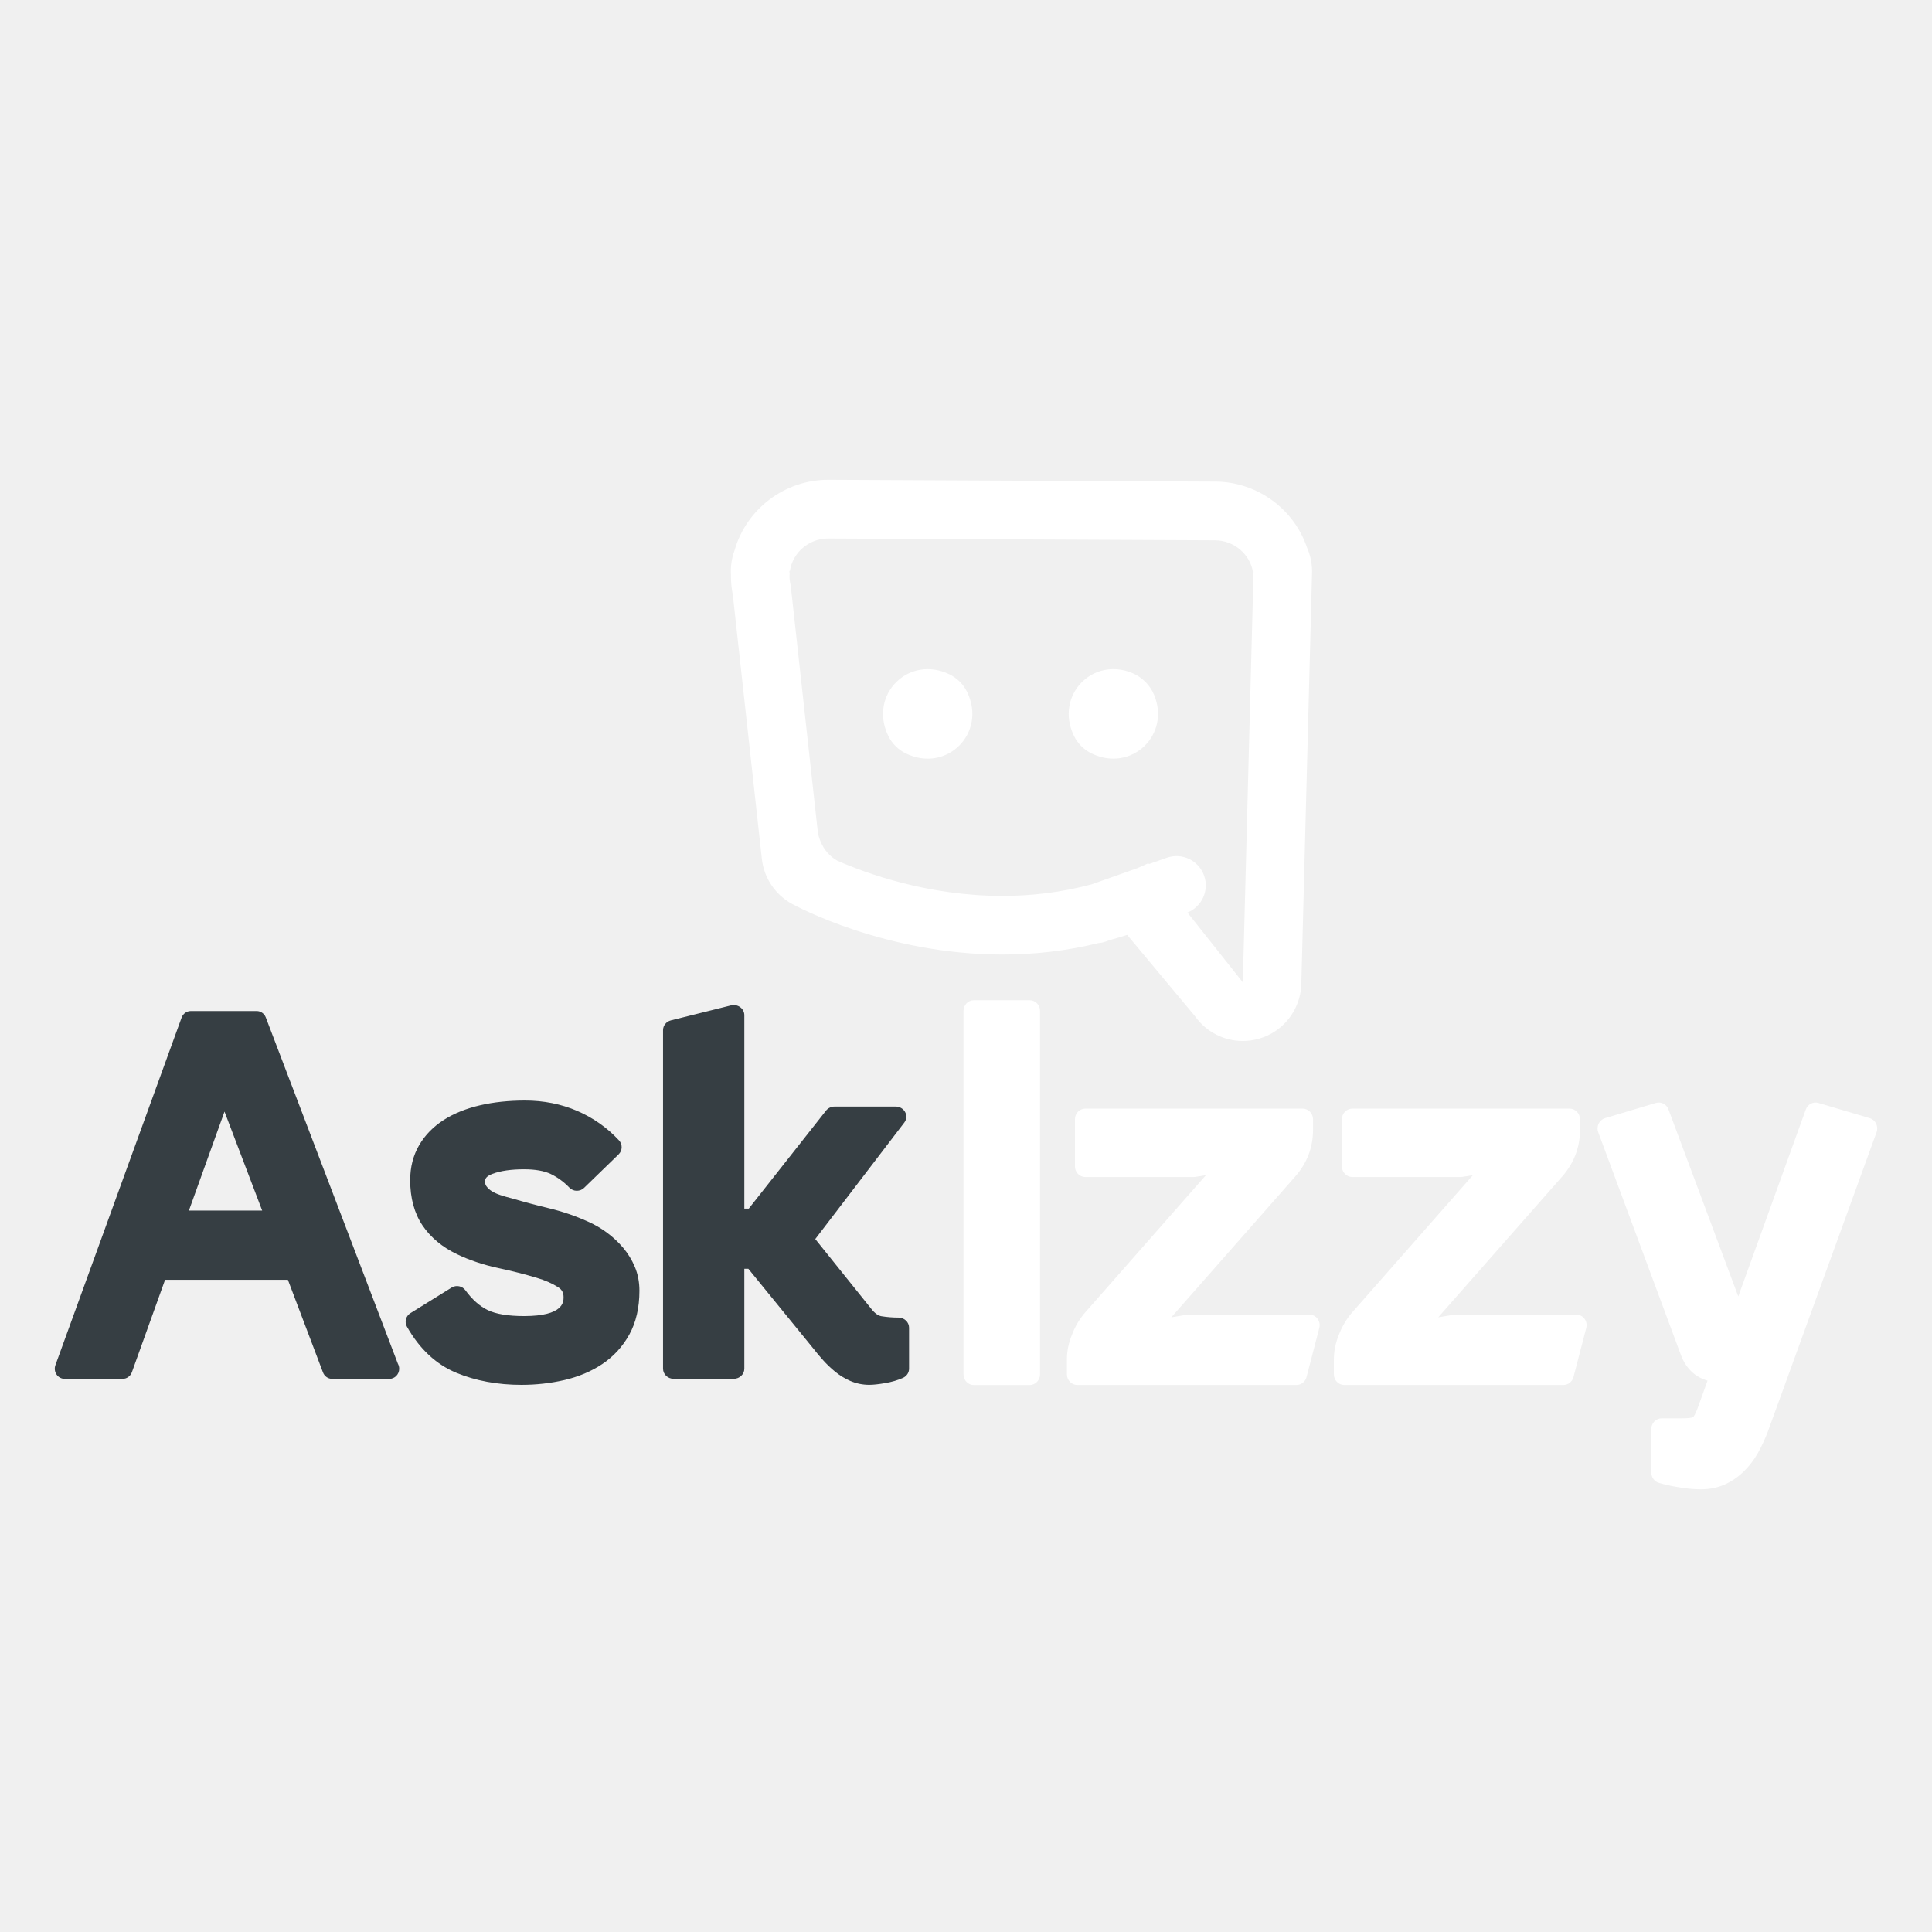
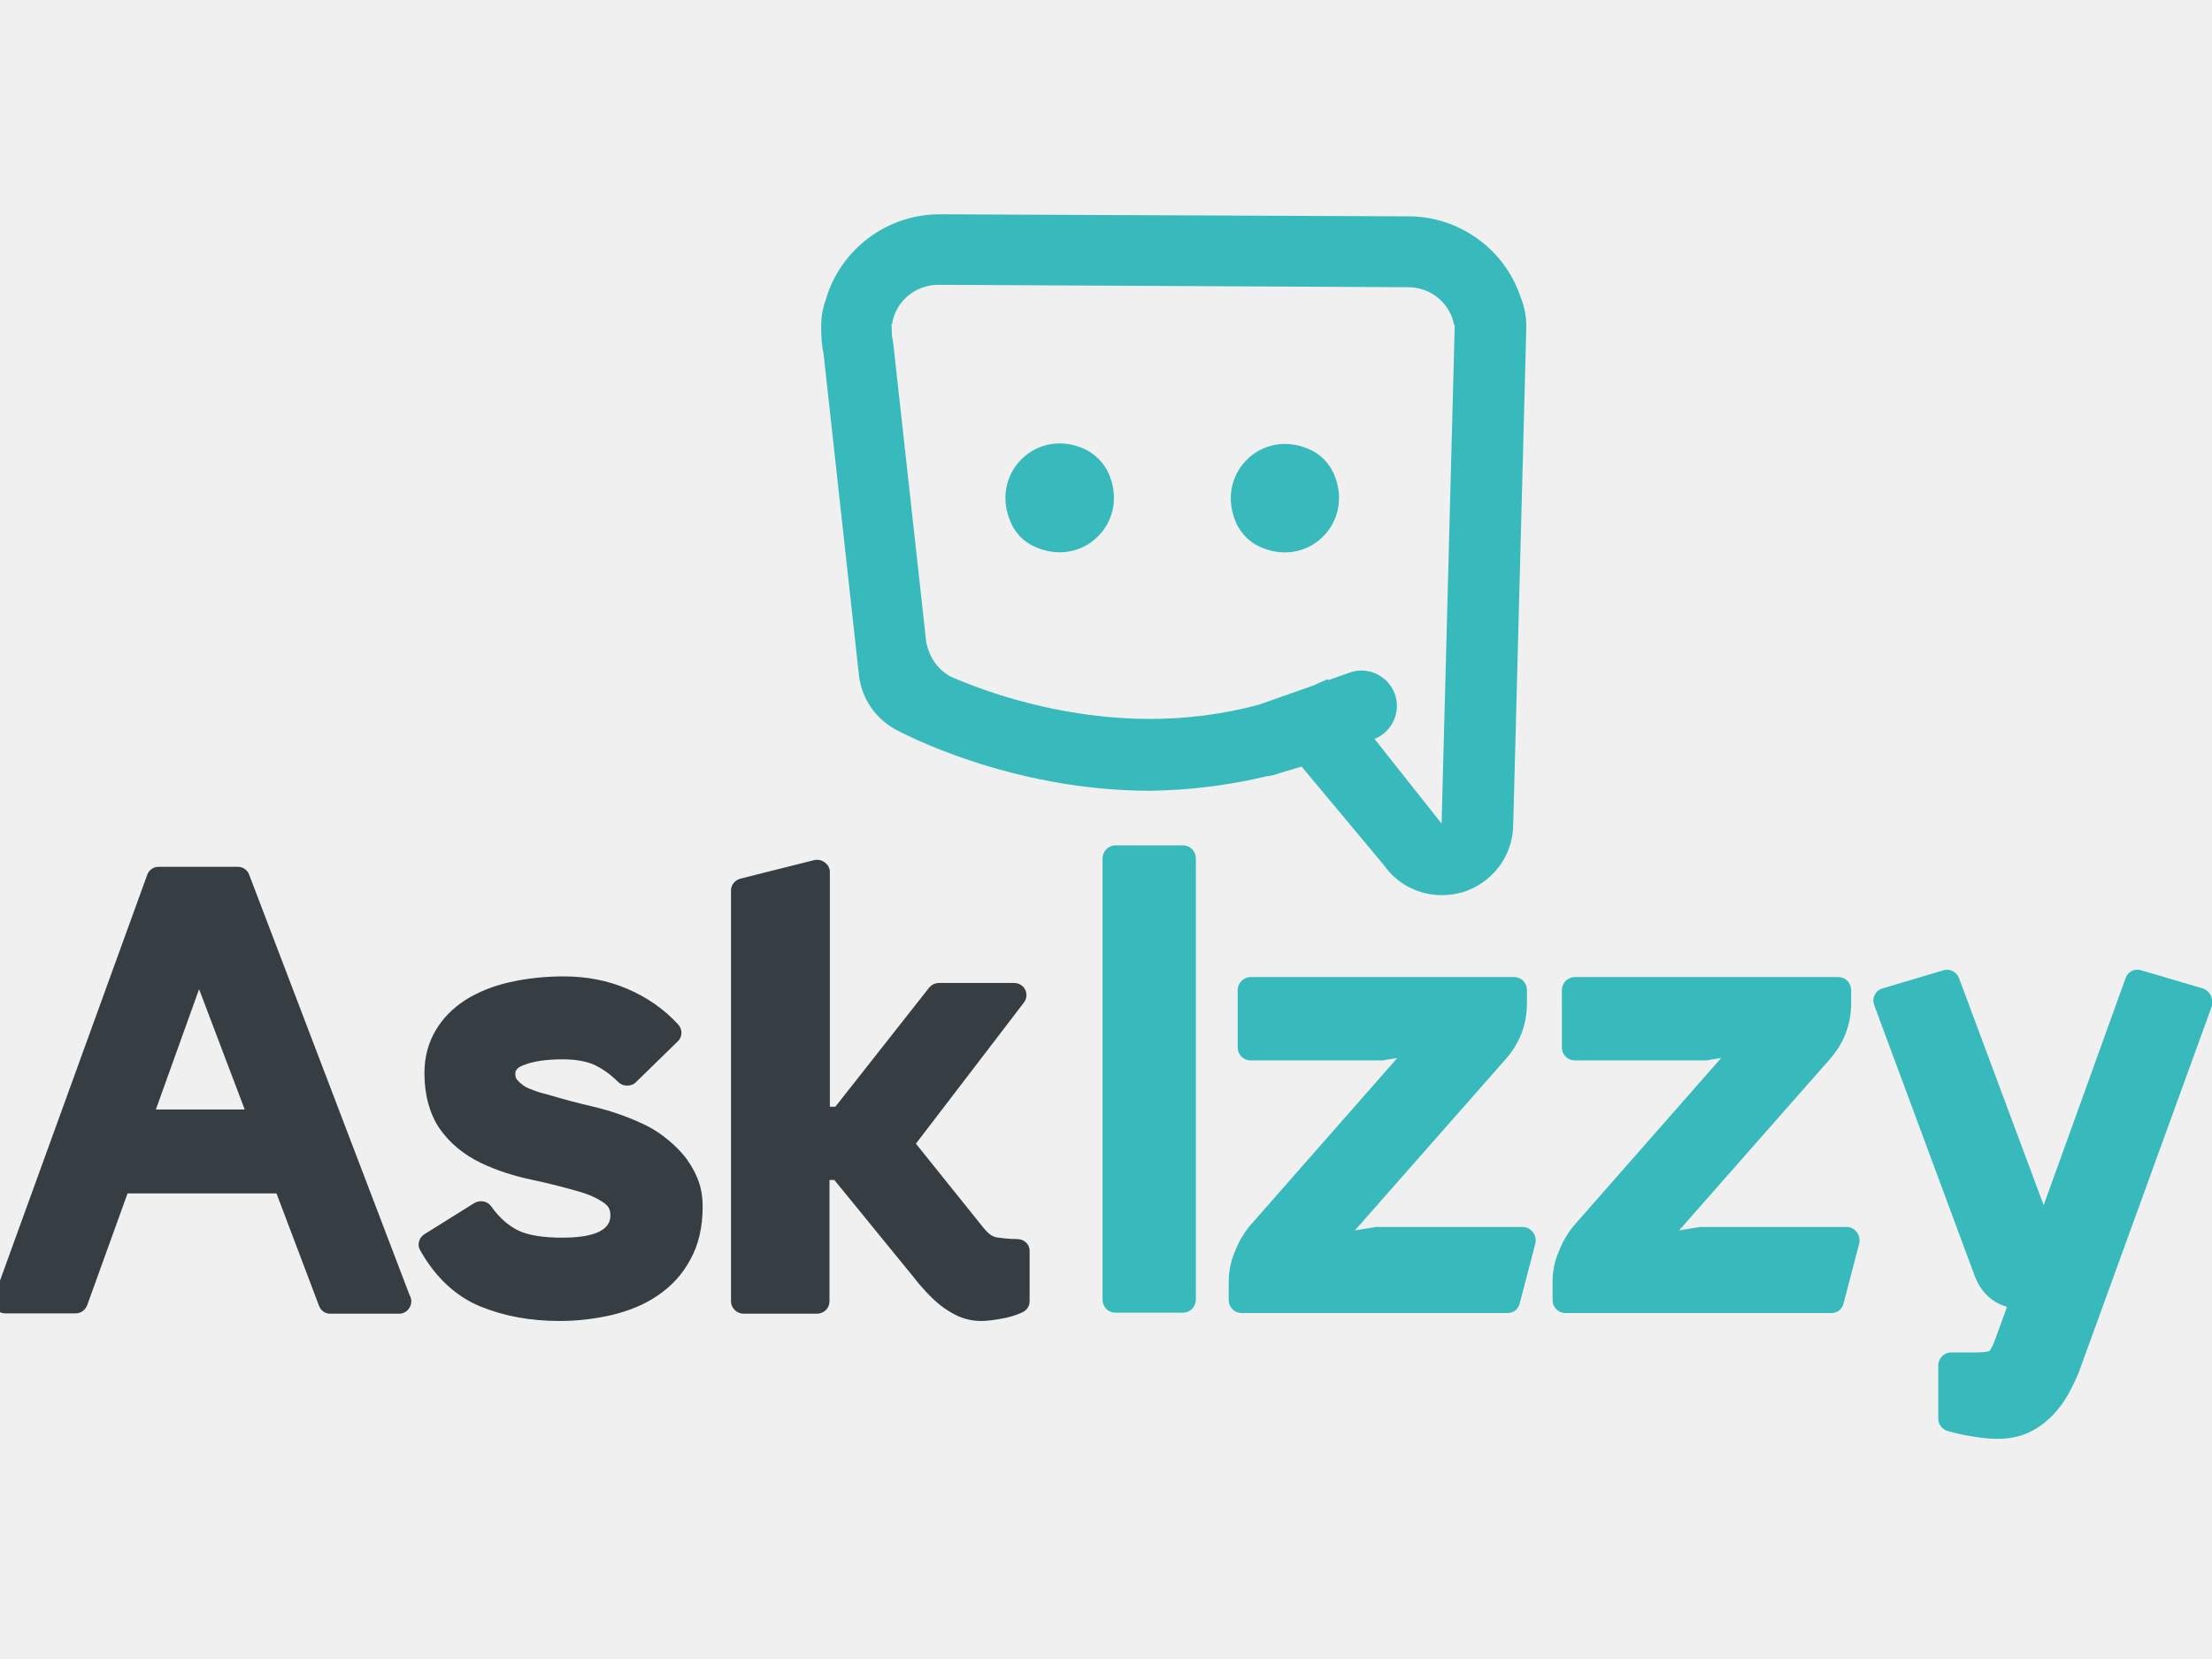
- <svg xmlns="http://www.w3.org/2000/svg" version="1.1" x="0px" y="0px" viewBox="0 0 64 64" style="enable-background:new 0 0 64 64;" xml:space="preserve">
-   <g id="logotype">
+ <svg xmlns="http://www.w3.org/2000/svg" version="1.1" id="Layer_1" x="0px" y="0px" viewBox="0 0 640 480" enable-background="new 0 0 640 480" xml:space="preserve">
+   <g>
    <g>
-       <g>
-         <path style="fill:#363E43;" d="M8.805,33.704c-0.049-0.129-0.17-0.213-0.304-0.213H6.322c-0.136,0-0.258,0.087-0.306,0.218     L1.835,45.224c-0.037,0.103-0.023,0.218,0.038,0.308c0.061,0.09,0.161,0.144,0.268,0.144h1.921c0.137,0,0.259-0.088,0.307-0.219     l1.099-3.061h4.069l1.162,3.067c0.049,0.129,0.17,0.214,0.305,0.214h1.889c0.001,0,0.003,0,0.004,0     c0.18,0,0.327-0.15,0.327-0.335c0-0.061-0.016-0.118-0.044-0.168L8.805,33.704z M6.258,40.102l1.179-3.279l1.248,3.279H6.258z      M20.641,41.332c-0.156-0.184-0.337-0.353-0.537-0.501c-0.199-0.147-0.414-0.271-0.635-0.368     c-0.411-0.185-0.839-0.331-1.272-0.435c-0.413-0.099-0.826-0.209-1.243-0.331c-0.125-0.031-0.252-0.067-0.379-0.109     c-0.107-0.035-0.204-0.079-0.287-0.131c-0.07-0.044-0.127-0.096-0.175-0.162c-0.019-0.026-0.045-0.07-0.045-0.151     c0-0.062,0-0.167,0.243-0.258c0.268-0.101,0.621-0.152,1.048-0.152c0.372,0,0.669,0.053,0.885,0.156     c0.226,0.109,0.434,0.261,0.618,0.452c0.063,0.065,0.15,0.103,0.241,0.104c0.098,0,0.179-0.033,0.245-0.096l1.144-1.11     c0.13-0.126,0.136-0.332,0.012-0.465c-0.39-0.42-0.856-0.748-1.385-0.976c-0.529-0.227-1.11-0.343-1.726-0.343     c-0.54,0-1.042,0.053-1.491,0.158c-0.461,0.107-0.865,0.27-1.2,0.484c-0.347,0.222-0.621,0.502-0.816,0.835     c-0.198,0.338-0.298,0.728-0.298,1.161c0,0.595,0.138,1.101,0.41,1.503c0.269,0.397,0.654,0.717,1.144,0.952     c0.414,0.198,0.873,0.352,1.364,0.457c0.452,0.096,0.882,0.206,1.279,0.325c0.27,0.079,0.506,0.183,0.702,0.308     c0.127,0.081,0.182,0.181,0.182,0.332c0,0.155,0,0.626-1.308,0.626c-0.528,0-0.933-0.067-1.204-0.198     c-0.267-0.129-0.516-0.35-0.74-0.657c-0.105-0.144-0.306-0.182-0.458-0.088L13.596,43.5c-0.153,0.095-0.204,0.291-0.116,0.447     c0.417,0.738,0.968,1.252,1.637,1.529c0.639,0.265,1.366,0.399,2.159,0.399c0.483,0,0.959-0.053,1.415-0.158     c0.471-0.109,0.894-0.287,1.257-0.529c0.375-0.25,0.677-0.579,0.898-0.978c0.223-0.402,0.336-0.891,0.336-1.453     c0-0.286-0.051-0.552-0.153-0.792C20.933,41.736,20.802,41.523,20.641,41.332z M29.762,43.647c-0.187,0-0.376-0.015-0.562-0.045     c-0.113-0.018-0.227-0.102-0.345-0.254l-1.848-2.303l2.948-3.857c0.078-0.102,0.089-0.237,0.029-0.349     c-0.06-0.113-0.181-0.183-0.313-0.183h-2.026c-0.111,0-0.215,0.05-0.281,0.134l-2.559,3.246h-0.148v-6.408     c0-0.104-0.051-0.202-0.137-0.265c-0.086-0.063-0.199-0.085-0.304-0.059L22.227,33.8c-0.155,0.039-0.263,0.172-0.263,0.324     v11.216c0,0.185,0.158,0.335,0.352,0.335h1.989c0.194,0,0.352-0.15,0.352-0.335v-3.31h0.133l2.17,2.663     c0.088,0.115,0.192,0.239,0.309,0.368c0.12,0.133,0.252,0.26,0.393,0.375c0.152,0.125,0.321,0.229,0.503,0.308     c0.198,0.086,0.41,0.13,0.63,0.13c0.131,0,0.3-0.018,0.518-0.055c0.225-0.038,0.427-0.098,0.601-0.176     c0.122-0.056,0.2-0.174,0.2-0.303v-1.359C30.114,43.797,29.956,43.647,29.762,43.647z" />
-       </g>
-     </g>
-     <g>
-       <path style="fill:#FFFFFF;" d="M31.45,22.337c-1.353-0.652-2.679,0.677-2.028,2.033c0.123,0.257,0.333,0.467,0.59,0.591    c1.353,0.652,2.679-0.677,2.028-2.033C31.916,22.671,31.706,22.461,31.45,22.337z M36.162,24.96    c1.321,0.637,2.617-0.615,2.071-1.937c-0.136-0.329-0.398-0.592-0.727-0.729c-1.319-0.547-2.569,0.751-1.933,2.075    C35.696,24.627,35.906,24.837,36.162,24.96z M36.384,31.242c0.078-0.007,0.155-0.021,0.232-0.048l0.143-0.051    c0.195-0.054,0.388-0.111,0.58-0.174l2.247,2.693c0.37,0.525,0.965,0.822,1.584,0.822c0.181,0,0.364-0.026,0.544-0.078    c0.795-0.233,1.355-0.946,1.393-1.775l0.355-13.611c0.014-0.305-0.044-0.606-0.165-0.88c-0.426-1.263-1.619-2.157-2.989-2.186    c-0.01,0-0.02,0-0.031,0l-12.794-0.06c-0.016,0-0.032,0-0.048,0c-1.451,0-2.719,0.981-3.102,2.339    c-0.094,0.253-0.136,0.526-0.119,0.801c-0.004,0.225,0.017,0.451,0.062,0.675l0.961,8.74c0.069,0.629,0.44,1.185,0.993,1.49    c0.125,0.069,3.096,1.681,6.974,1.681C34.298,31.621,35.36,31.493,36.384,31.242z M27.095,27.597l-0.902-8.206    c-0.027-0.105-0.041-0.214-0.039-0.327c0-0.02,0.003-0.04,0.004-0.06l-0.008-0.09l0.017,0c0.089-0.608,0.627-1.076,1.268-1.076    c0.009,0,0.018,0,0.027,0l12.806,0.06c0.619,0.013,1.129,0.457,1.235,1.032l0.022,0L41.17,32.541l-1.834-2.312    c0.478-0.194,0.725-0.729,0.552-1.221c-0.178-0.506-0.733-0.772-1.238-0.593l-0.589,0.208l-0.021-0.027    c-0.126,0.061-0.252,0.113-0.378,0.168l-1.498,0.53c-1.023,0.275-2.021,0.384-2.96,0.384c-2.464,0-4.508-0.746-5.462-1.164    C27.307,28.269,27.15,27.859,27.095,27.597z M34.108,33.133h-1.846c-0.191,0-0.345,0.159-0.345,0.354v12.04    c0,0.196,0.155,0.354,0.345,0.354h1.846c0.191,0,0.345-0.159,0.345-0.354v-12.04C34.453,33.292,34.299,33.133,34.108,33.133z     M43.371,43.547h-3.999c-0.019,0-0.037,0.002-0.056,0.005L38.8,43.639l4.105-4.664c0.392-0.445,0.591-0.965,0.591-1.545v-0.352    c0-0.196-0.155-0.354-0.345-0.354h-7.197c-0.191,0-0.345,0.159-0.345,0.354v1.559c0,0.196,0.155,0.354,0.345,0.354h3.591    c0.018,0,0.037-0.002,0.055-0.005l0.349-0.058l-4.04,4.594c-0.086,0.105-0.163,0.217-0.229,0.333    c-0.067,0.117-0.125,0.241-0.168,0.357c-0.112,0.267-0.169,0.546-0.169,0.827v0.486c0,0.196,0.155,0.354,0.345,0.354h7.26    c0.156,0,0.293-0.108,0.333-0.263l0.423-1.626c0.028-0.106,0.006-0.22-0.06-0.307C43.579,43.598,43.478,43.547,43.371,43.547z     M52.214,43.547h-3.999c-0.019,0-0.038,0.002-0.056,0.005l-0.516,0.087l4.105-4.664c0.392-0.445,0.591-0.965,0.591-1.545v-0.352    c0-0.196-0.155-0.354-0.345-0.354h-7.197c-0.191,0-0.345,0.159-0.345,0.354v1.559c0,0.196,0.155,0.354,0.345,0.354h3.591    c0.018,0,0.037-0.002,0.055-0.005l0.349-0.058l-4.04,4.594c-0.086,0.105-0.163,0.217-0.229,0.333    c-0.067,0.117-0.125,0.241-0.168,0.357c-0.112,0.267-0.169,0.546-0.169,0.827v0.486c0,0.196,0.155,0.354,0.345,0.354h7.26    c0.156,0,0.293-0.108,0.333-0.263l0.423-1.626c0.028-0.106,0.006-0.22-0.06-0.307C52.423,43.598,52.322,43.547,52.214,43.547z     M62.149,37.221c-0.043-0.088-0.12-0.154-0.212-0.181l-1.699-0.503c-0.173-0.052-0.356,0.043-0.419,0.217l-2.236,6.193    L55.27,36.75c-0.064-0.172-0.246-0.265-0.419-0.213l-1.682,0.503c-0.092,0.028-0.169,0.094-0.212,0.182    c-0.043,0.088-0.048,0.191-0.014,0.284l2.746,7.398c0.168,0.432,0.467,0.714,0.876,0.831l-0.338,0.937    c-0.072,0.188-0.123,0.256-0.14,0.275c-0.032,0.011-0.129,0.037-0.355,0.037h-0.686c-0.191,0-0.345,0.158-0.345,0.354v1.442    c0,0.157,0.101,0.295,0.248,0.34c0.198,0.06,0.43,0.111,0.69,0.152c0.266,0.043,0.494,0.063,0.698,0.063    c0.298,0,0.57-0.055,0.81-0.165c0.232-0.106,0.444-0.254,0.63-0.438c0.18-0.179,0.335-0.383,0.46-0.607    c0.116-0.209,0.222-0.435,0.318-0.681l3.61-9.941C62.198,37.411,62.192,37.309,62.149,37.221z" />
+       <path fill="#363E43" d="M72.1,253.1c-0.5-1.4-1.8-2.3-3.2-2.3H45.8c-1.4,0-2.7,0.9-3.2,2.3L-1.7,375.2c-0.4,1.1-0.2,2.3,0.4,3.3    s1.7,1.5,2.8,1.5h20.4c1.5,0,2.7-0.9,3.3-2.3l11.7-32.4H80l12.3,32.5c0.5,1.4,1.8,2.3,3.2,2.3h20l0,0c1.9,0,3.5-1.6,3.5-3.6    c0-0.6-0.2-1.3-0.5-1.8L72.1,253.1z M45.1,321l12.5-34.8L70.8,321H45.1z M197.6,334c-1.7-2-3.6-3.7-5.7-5.3    c-2.1-1.6-4.4-2.9-6.7-3.9c-4.4-2-8.9-3.5-13.5-4.6c-4.4-1-8.8-2.2-13.2-3.5c-1.3-0.3-2.7-0.7-4-1.2c-1.1-0.4-2.2-0.8-3-1.4    c-0.7-0.5-1.3-1-1.9-1.7c-0.2-0.3-0.5-0.7-0.5-1.6c0-0.7,0-1.8,2.6-2.7c2.8-1.1,6.6-1.6,11.1-1.6c3.9,0,7.1,0.6,9.4,1.7    c2.4,1.2,4.6,2.8,6.6,4.8c0.7,0.7,1.6,1.1,2.6,1.1s1.9-0.3,2.6-1l12.1-11.8c1.4-1.3,1.4-3.5,0.1-4.9c-4.1-4.5-9.1-7.9-14.7-10.3    c-5.6-2.4-11.8-3.6-18.3-3.6c-5.7,0-11,0.6-15.8,1.7c-4.9,1.1-9.2,2.9-12.7,5.1c-3.7,2.4-6.6,5.3-8.7,8.9    c-2.1,3.6-3.2,7.7-3.2,12.3c0,6.3,1.5,11.7,4.3,15.9c2.9,4.2,6.9,7.6,12.1,10.1c4.4,2.1,9.3,3.7,14.5,4.8c4.8,1,9.4,2.2,13.6,3.4    c2.9,0.8,5.4,1.9,7.4,3.3c1.3,0.9,1.9,1.9,1.9,3.5s0,6.6-13.9,6.6c-5.6,0-9.9-0.7-12.8-2.1c-2.8-1.4-5.5-3.7-7.8-7    c-1.1-1.5-3.2-1.9-4.9-0.9l-14.4,9c-1.6,1-2.2,3.1-1.2,4.7c4.4,7.8,10.3,13.3,17.4,16.2c6.8,2.8,14.5,4.2,22.9,4.2    c5.1,0,10.2-0.6,15-1.7c5-1.2,9.5-3,13.3-5.6c4-2.7,7.2-6.1,9.5-10.4c2.4-4.3,3.6-9.4,3.6-15.4c0-3-0.5-5.9-1.6-8.4    C200.7,338.3,199.3,336,197.6,334z M294.3,358.5c-2,0-4-0.2-6-0.5c-1.2-0.2-2.4-1.1-3.7-2.7L265,330.9l31.3-40.9    c0.8-1.1,0.9-2.5,0.3-3.7c-0.6-1.2-1.9-1.9-3.3-1.9h-21.5c-1.2,0-2.3,0.5-3,1.4l-27.1,34.4h-1.6v-67.9c0-1.1-0.5-2.1-1.5-2.8    c-0.9-0.7-2.1-0.9-3.2-0.6l-21.1,5.3c-1.6,0.4-2.8,1.8-2.8,3.4v118.9c0,2,1.7,3.6,3.7,3.6h21.1c2.1,0,3.7-1.6,3.7-3.6v-35.1h1.4    l23,28.2c0.9,1.2,2,2.5,3.3,3.9s2.7,2.8,4.2,4c1.6,1.3,3.4,2.4,5.3,3.3c2.1,0.9,4.3,1.4,6.7,1.4c1.4,0,3.2-0.2,5.5-0.6    c2.4-0.4,4.5-1,6.4-1.9c1.3-0.6,2.1-1.8,2.1-3.2v-14.4C298,360.1,296.4,358.5,294.3,358.5z" />
    </g>
  </g>
-   <g id="Layer_1">
+   <g>
+     <path fill="#38B9BB" d="M314.2,130.1c-14.3-6.9-28.4,7.2-21.5,21.6c1.3,2.7,3.5,5,6.3,6.3c14.3,6.9,28.4-7.2,21.5-21.6   C319.1,133.7,316.9,131.5,314.2,130.1z M364.1,158c14,6.8,27.7-6.5,22-20.5c-1.4-3.5-4.2-6.3-7.7-7.7c-14-5.8-27.2,8-20.5,22   C359.2,154.4,361.4,156.7,364.1,158z M366.5,224.6c0.8-0.1,1.6-0.2,2.5-0.5l1.5-0.5c2.1-0.6,4.1-1.2,6.1-1.8l23.8,28.5   c3.9,5.6,10.2,8.7,16.8,8.7c1.9,0,3.9-0.3,5.8-0.8c8.4-2.5,14.4-10,14.8-18.8l3.8-144.3c0.1-3.2-0.5-6.4-1.7-9.3   c-4.5-13.4-17.2-22.9-31.7-23.2c-0.1,0-0.2,0-0.3,0L272.3,62c-0.2,0-0.3,0-0.5,0c-15.4,0-28.8,10.4-32.9,24.8   c-1,2.7-1.4,5.6-1.3,8.5c0,2.4,0.2,4.8,0.7,7.2l10.2,92.7c0.7,6.7,4.7,12.6,10.5,15.8c1.3,0.7,32.8,17.8,73.9,17.8   C344.4,228.6,355.6,227.2,366.5,224.6z M268,185.9l-9.6-87c-0.3-1.1-0.4-2.3-0.4-3.5c0-0.2,0-0.4,0-0.6l-0.1-1h0.2   c0.9-6.4,6.6-11.4,13.4-11.4c0.1,0,0.2,0,0.3,0l135.8,0.7c6.6,0.1,12,4.8,13.1,10.9h0.2l-3.8,144.3l-19.4-24.5   c5.1-2.1,7.7-7.7,5.9-12.9c-1.9-5.4-7.8-8.2-13.1-6.3l-6.2,2.2l-0.2-0.3c-1.3,0.6-2.7,1.2-4,1.8l-15.9,5.6   c-10.8,2.9-21.4,4.1-31.4,4.1c-26.1,0-47.8-7.9-57.9-12.3C270.2,193,268.6,188.7,268,185.9z M342.3,244.6h-19.6   c-2,0-3.7,1.7-3.7,3.8V376c0,2.1,1.6,3.8,3.7,3.8h19.6c2,0,3.7-1.7,3.7-3.8V248.4C346,246.3,344.4,244.6,342.3,244.6z M440.5,355   h-42.4c-0.2,0-0.4,0-0.6,0.1L392,356l43.5-49.4c4.2-4.7,6.3-10.2,6.3-16.4v-3.7c0-2.1-1.6-3.8-3.7-3.8h-76.3c-2,0-3.7,1.7-3.7,3.8   V303c0,2.1,1.6,3.8,3.7,3.8H400c0.2,0,0.4,0,0.6-0.1l3.7-0.6l-42.8,48.7c-0.9,1.1-1.7,2.3-2.4,3.5c-0.7,1.2-1.3,2.6-1.8,3.8   c-1.2,2.8-1.8,5.8-1.8,8.8v5.2c0,2.1,1.6,3.8,3.7,3.8h77c1.7,0,3.1-1.1,3.5-2.8l4.5-17.2c0.3-1.1,0.1-2.3-0.6-3.3   C442.7,355.5,441.7,355,440.5,355z M534.3,355h-42.4c-0.2,0-0.4,0-0.6,0.1l-5.5,0.9l43.5-49.4c4.2-4.7,6.3-10.2,6.3-16.4v-3.7   c0-2.1-1.6-3.8-3.7-3.8h-76.3c-2,0-3.7,1.7-3.7,3.8V303c0,2.1,1.6,3.8,3.7,3.8h38.1c0.2,0,0.4,0,0.6-0.1l3.7-0.6l-42.8,48.7   c-0.9,1.1-1.7,2.3-2.4,3.5c-0.7,1.2-1.3,2.6-1.8,3.8c-1.2,2.8-1.8,5.8-1.8,8.8v5.2c0,2.1,1.6,3.8,3.7,3.8h77c1.7,0,3.1-1.1,3.5-2.8   l4.5-17.2c0.3-1.1,0.1-2.3-0.6-3.3C536.5,355.5,535.4,355,534.3,355z M639.6,287.9c-0.5-0.9-1.3-1.6-2.2-1.9l-18-5.3   c-1.8-0.6-3.8,0.5-4.4,2.3l-23.7,65.7L566.8,283c-0.7-1.8-2.6-2.8-4.4-2.3l-17.8,5.3c-1,0.3-1.8,1-2.2,1.9c-0.5,0.9-0.5,2-0.1,3   l29.1,78.4c1.8,4.6,5,7.6,9.3,8.8l-3.6,9.9c-0.8,2-1.3,2.7-1.5,2.9c-0.3,0.1-1.4,0.4-3.8,0.4h-7.3c-2,0-3.7,1.7-3.7,3.8v15.3   c0,1.7,1.1,3.1,2.6,3.6c2.1,0.6,4.6,1.2,7.3,1.6c2.8,0.5,5.2,0.7,7.4,0.7c3.2,0,6-0.6,8.6-1.7c2.5-1.1,4.7-2.7,6.7-4.6   c1.9-1.9,3.6-4.1,4.9-6.4c1.2-2.2,2.4-4.6,3.4-7.2L640,291C640.1,289.9,640.1,288.9,639.6,287.9z" />
+   </g>
+   <g id="Layer_1_1_">
</g>
</svg>
